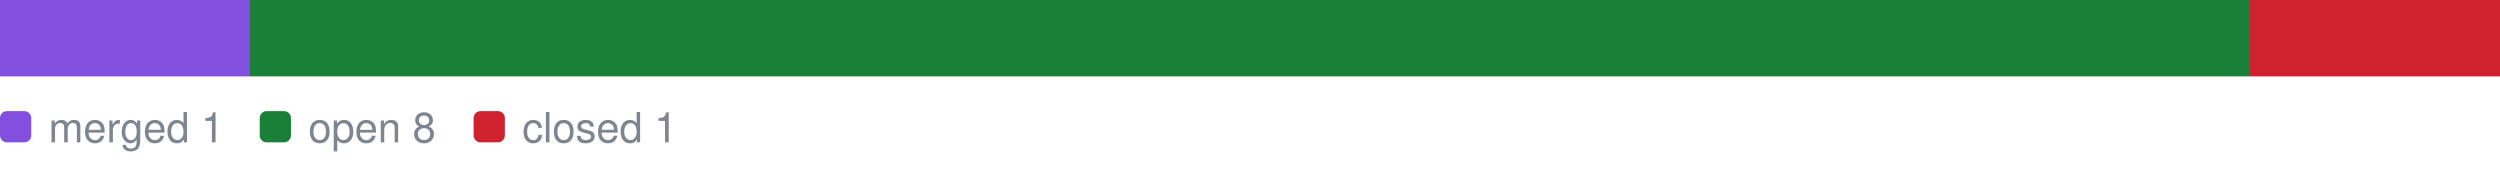
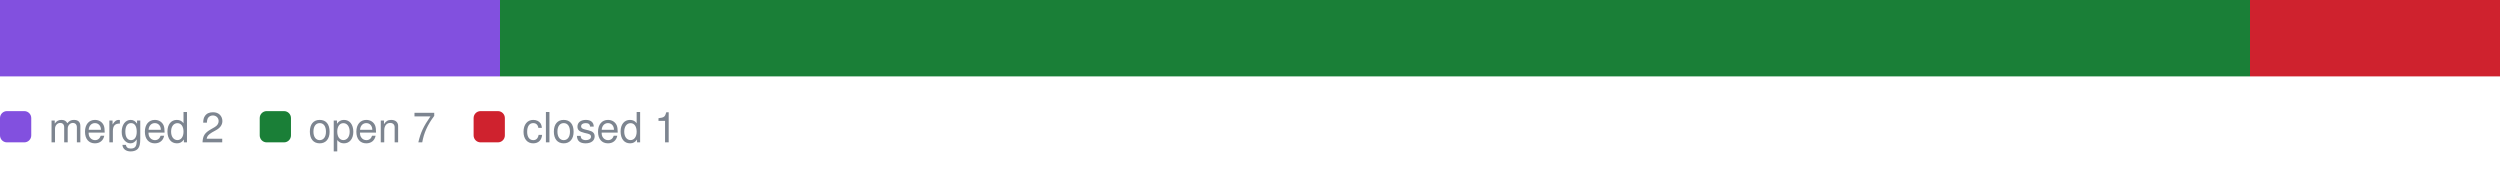
<svg xmlns="http://www.w3.org/2000/svg" width="720" height="52" viewBox="0 0 720 52" font-family="-apple-system,BlinkMacSystemFont,Segoe UI,Helvetica,Arial,sans-serif">
-   <rect x="0" y="0" width="72" height="22" fill="#8250df" />
-   <rect x="72" y="0" width="576" height="22" fill="#1a7f37" />
+   <rect x="0" y="0" width="144" height="22" fill="#8250df" />
+   <rect x="144" y="0" width="504" height="22" fill="#1a7f37" />
  <rect x="648" y="0" width="72" height="22" fill="#cf222e" />
  <rect x="0" y="32" width="9" height="9" rx="2" fill="#8250df" />
-   <text x="14" y="41" font-size="12" fill="#7d8590">merged 1</text>
+   <text x="14" y="41" font-size="12" fill="#7d8590">merged 2</text>
  <rect x="74.8" y="32" width="9" height="9" rx="2" fill="#1a7f37" />
-   <text x="88.8" y="41" font-size="12" fill="#7d8590">open 8</text>
+   <text x="88.8" y="41" font-size="12" fill="#7d8590">open 7</text>
  <rect x="136.4" y="32" width="9" height="9" rx="2" fill="#cf222e" />
  <text x="150.4" y="41" font-size="12" fill="#7d8590">closed 1</text>
</svg>
